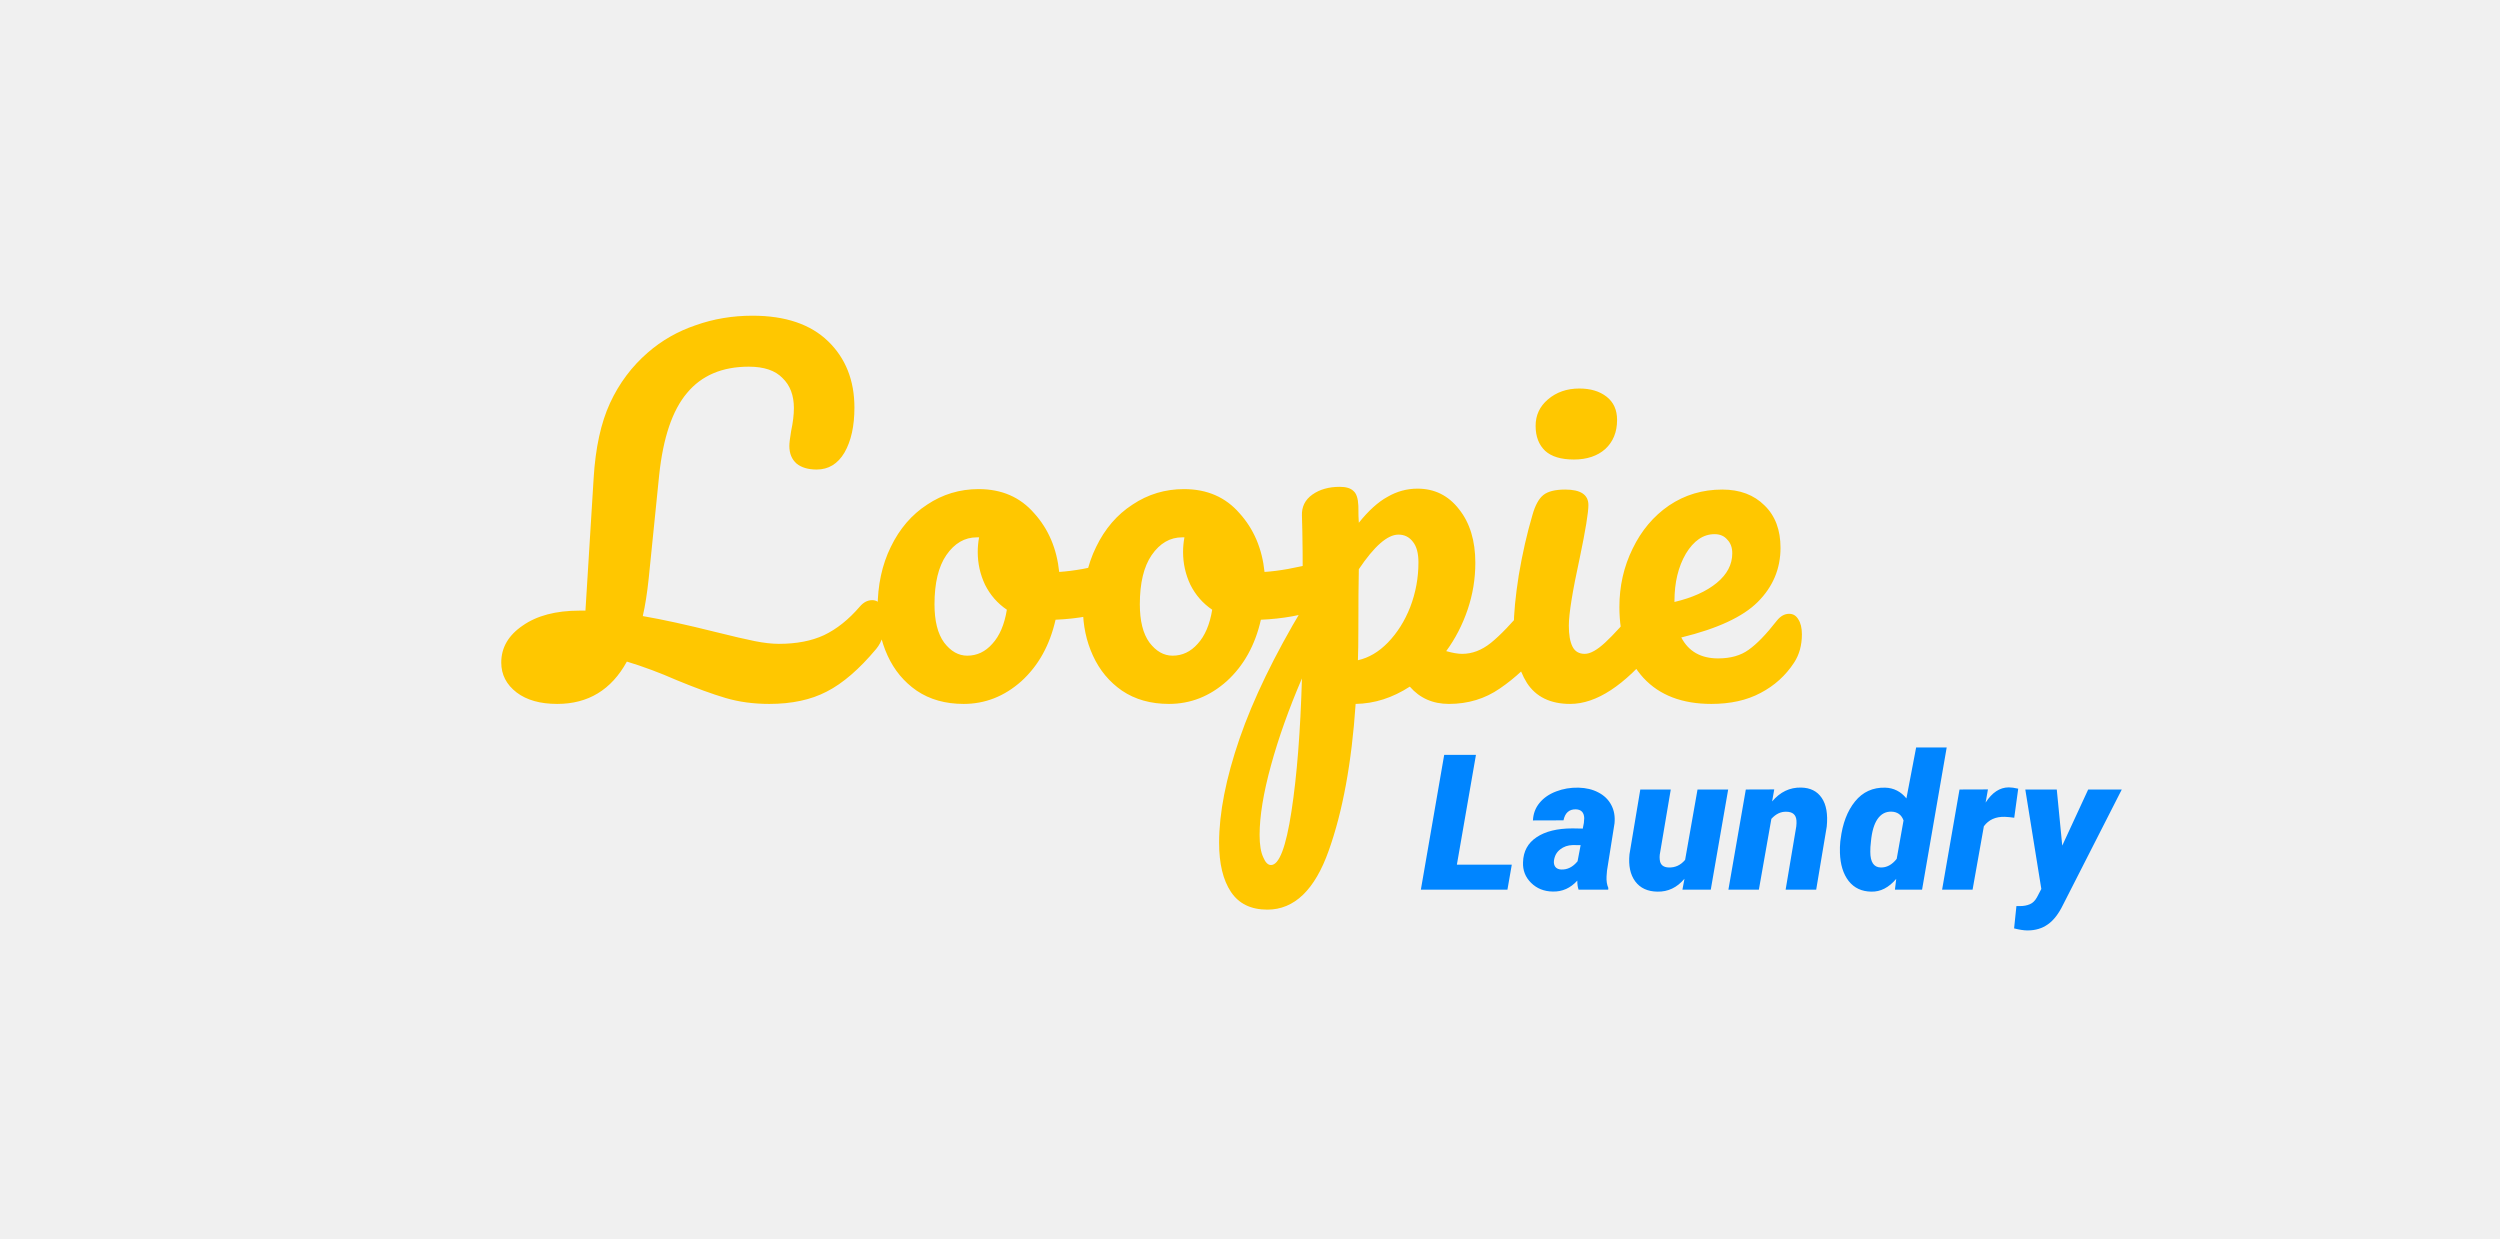
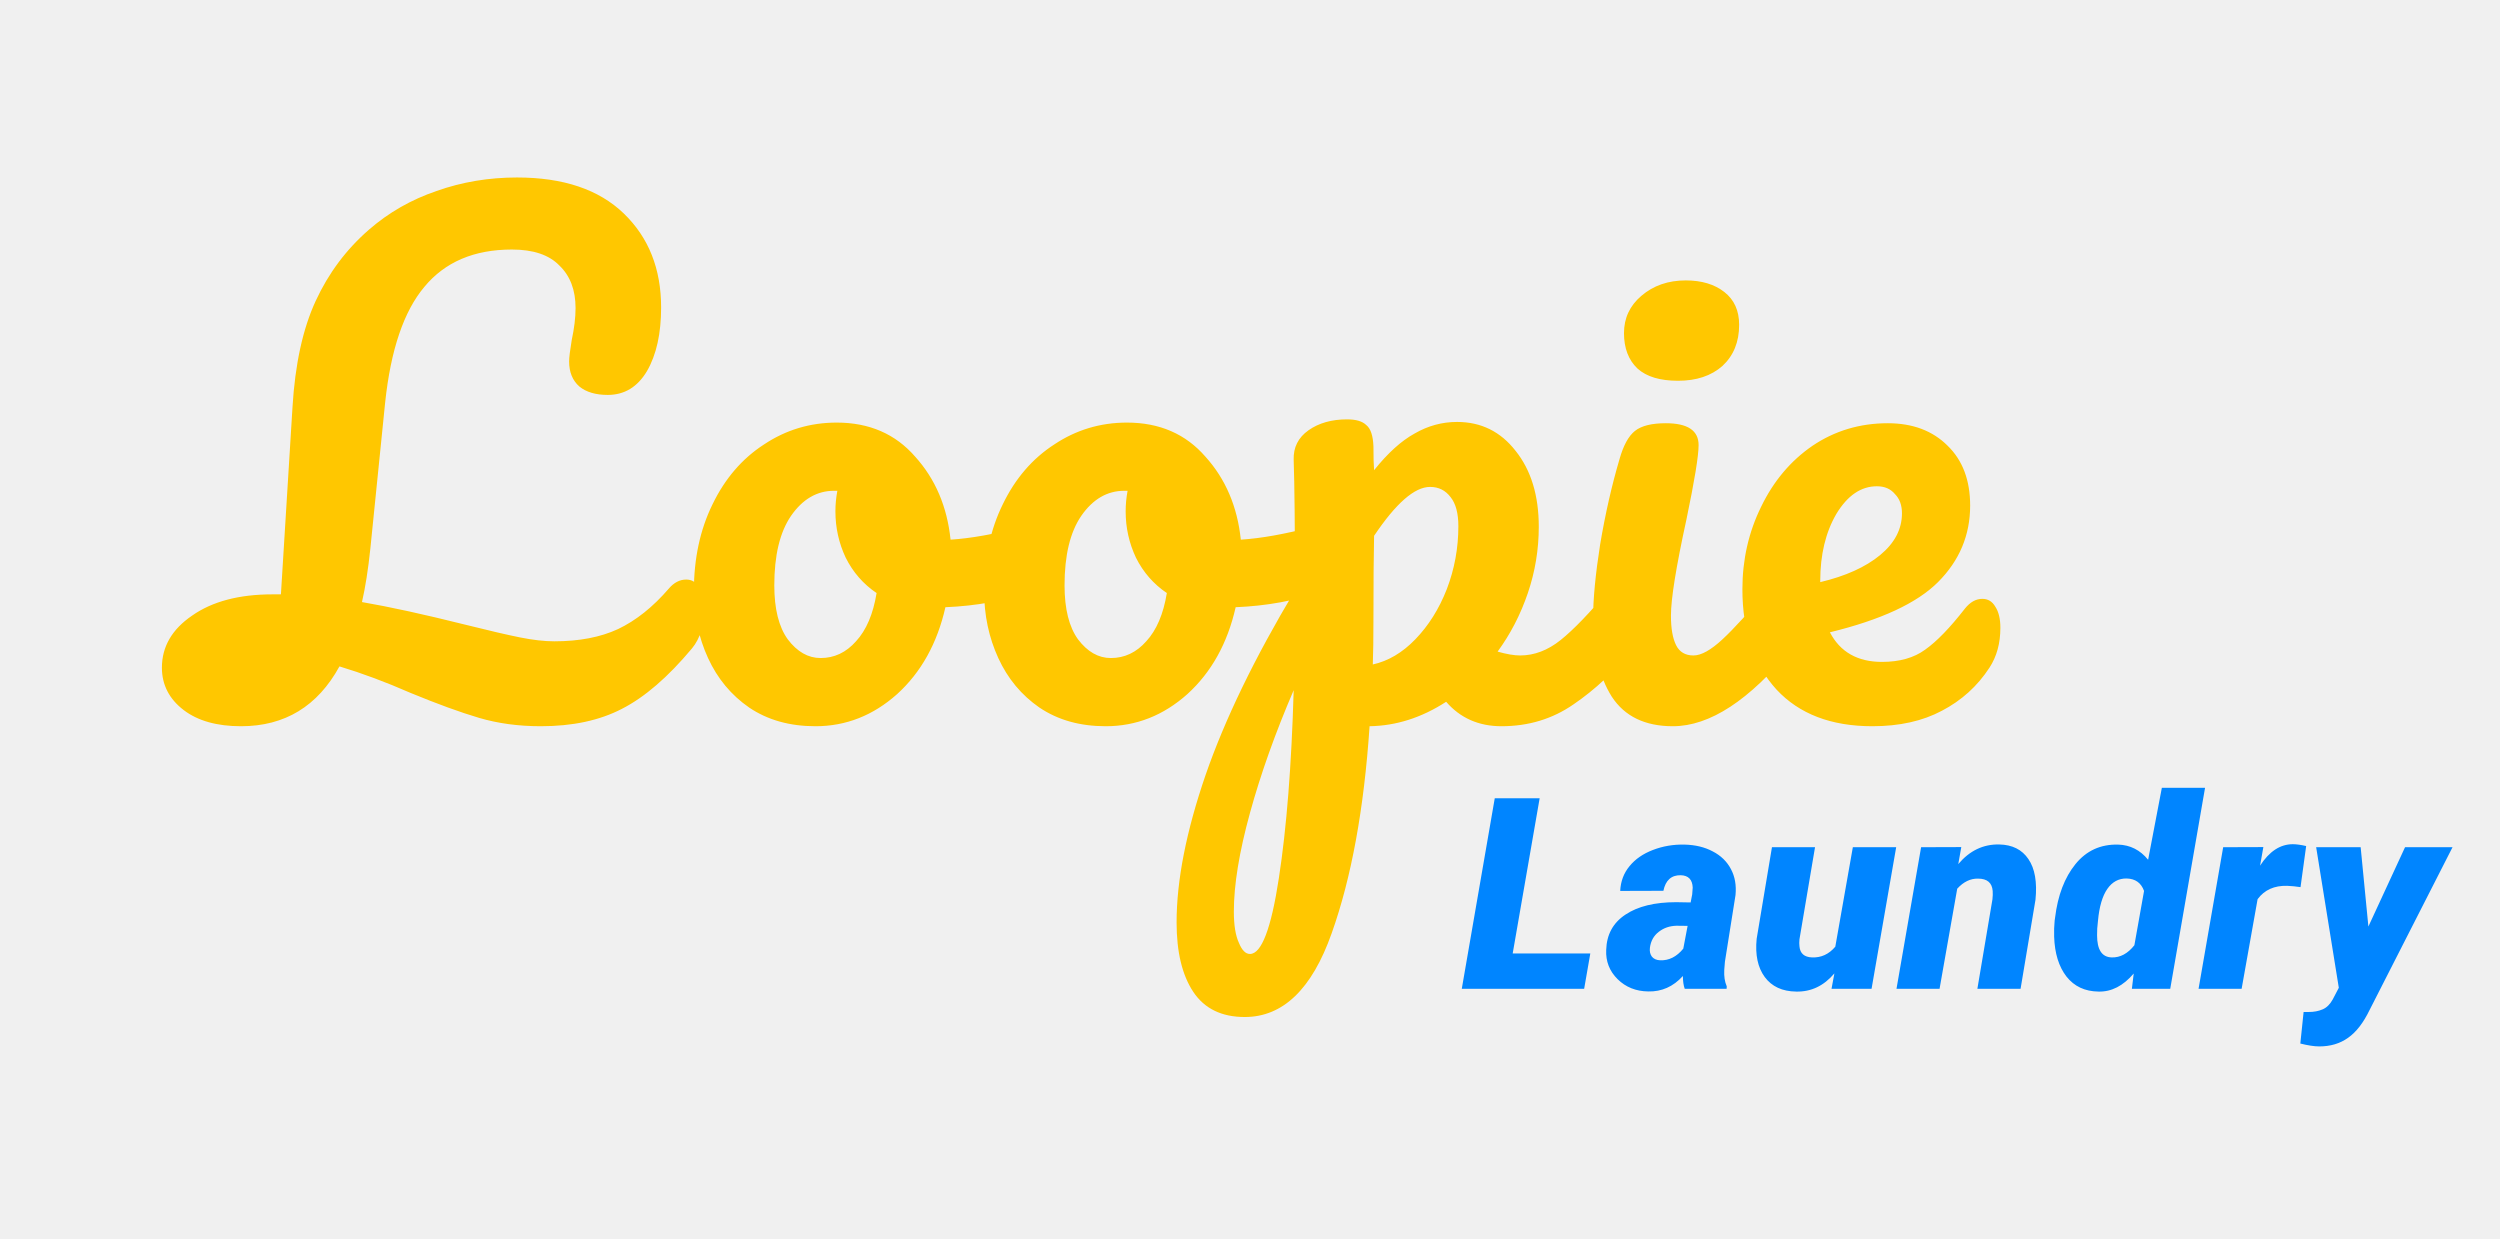
- <svg xmlns="http://www.w3.org/2000/svg" width="1582" height="784" viewBox="0 0 1582 784" fill="none">
-   <g clip-path="url(#clip0)">
-     <path d="M551.912 379.776C554.408 379.776 556.328 380.928 557.672 383.232C559.208 385.536 559.976 388.704 559.976 392.736C559.976 400.224 558.152 406.176 554.504 410.592C543.752 423.456 533.288 432.48 523.112 437.664C513.128 442.848 501.032 445.44 486.824 445.44C476.84 445.44 467.624 444.192 459.176 441.696C450.728 439.2 440.456 435.456 428.36 430.464C417.416 425.664 406.856 421.728 396.68 418.656C386.888 436.512 372.2 445.44 352.616 445.44C341.864 445.44 333.32 443.04 326.984 438.24C320.456 433.248 317.192 426.912 317.192 419.232C317.192 409.824 321.704 402.048 330.728 395.904C339.752 389.568 351.752 386.4 366.728 386.4H370.472L375.656 302.592C376.808 283.392 380.264 267.552 386.024 255.072C391.784 242.592 399.752 231.936 409.928 223.104C418.76 215.424 428.84 209.664 440.168 205.824C451.496 201.792 463.496 199.776 476.168 199.776C496.904 199.776 512.84 205.152 523.976 215.904C535.112 226.656 540.68 240.672 540.68 257.952C540.68 269.664 538.568 279.168 534.344 286.464C530.12 293.568 524.264 297.12 516.776 297.12C511.4 297.12 507.176 295.872 504.104 293.376C501.032 290.688 499.496 286.944 499.496 282.144C499.496 280.416 499.88 277.248 500.648 272.64C501.8 267.264 502.376 262.464 502.376 258.24C502.376 250.176 499.976 243.84 495.176 239.232C490.568 234.432 483.464 232.032 473.864 232.032C456.968 232.032 443.912 237.6 434.696 248.736C425.48 259.68 419.624 276.96 417.128 300.576L410.504 365.952C409.544 375.168 408.296 383.136 406.76 389.856C419.048 391.968 434.408 395.328 452.84 399.936C463.592 402.624 471.848 404.544 477.608 405.696C483.368 406.848 488.456 407.424 492.872 407.424C504.008 407.424 513.512 405.6 521.384 401.952C529.448 398.112 537.032 392.064 544.136 383.808C546.44 381.12 549.032 379.776 551.912 379.776ZM706.548 355.584C709.044 355.584 710.964 356.832 712.308 359.328C713.652 361.824 714.324 364.992 714.324 368.832C714.324 378.048 711.54 383.52 705.972 385.248C694.452 389.28 681.78 391.584 667.956 392.16C664.308 408.288 657.108 421.248 646.356 431.04C635.604 440.64 623.412 445.44 609.78 445.44C598.26 445.44 588.372 442.656 580.116 437.088C572.052 431.52 565.908 424.128 561.684 414.912C557.46 405.696 555.348 395.712 555.348 384.96C555.348 370.368 558.132 357.408 563.7 346.08C569.268 334.56 576.948 325.632 586.74 319.296C596.532 312.768 607.38 309.504 619.284 309.504C633.876 309.504 645.588 314.592 654.42 324.768C663.444 334.752 668.724 347.136 670.26 361.92C679.284 361.344 690.036 359.424 702.516 356.16C704.052 355.776 705.396 355.584 706.548 355.584ZM612.084 414.912C618.228 414.912 623.508 412.416 627.924 407.424C632.532 402.432 635.604 395.232 637.14 385.824C631.188 381.792 626.58 376.512 623.316 369.984C620.244 363.456 618.708 356.544 618.708 349.248C618.708 346.176 618.996 343.104 619.572 340.032H618.132C610.452 340.032 604.02 343.776 598.836 351.264C593.844 358.56 591.348 368.928 591.348 382.368C591.348 392.928 593.364 400.992 597.396 406.56C601.62 412.128 606.516 414.912 612.084 414.912ZM836.485 355.584C838.981 355.584 840.901 356.832 842.245 359.328C843.589 361.824 844.261 364.992 844.261 368.832C844.261 378.048 841.477 383.52 835.909 385.248C824.389 389.28 811.717 391.584 797.893 392.16C794.245 408.288 787.045 421.248 776.293 431.04C765.541 440.64 753.349 445.44 739.717 445.44C728.197 445.44 718.309 442.656 710.053 437.088C701.989 431.52 695.845 424.128 691.621 414.912C687.397 405.696 685.285 395.712 685.285 384.96C685.285 370.368 688.069 357.408 693.637 346.08C699.205 334.56 706.885 325.632 716.677 319.296C726.469 312.768 737.317 309.504 749.221 309.504C763.813 309.504 775.525 314.592 784.357 324.768C793.381 334.752 798.661 347.136 800.197 361.92C809.221 361.344 819.973 359.424 832.453 356.16C833.989 355.776 835.333 355.584 836.485 355.584ZM742.021 414.912C748.165 414.912 753.445 412.416 757.861 407.424C762.469 402.432 765.541 395.232 767.077 385.824C761.125 381.792 756.517 376.512 753.253 369.984C750.181 363.456 748.645 356.544 748.645 349.248C748.645 346.176 748.933 343.104 749.509 340.032H748.069C740.389 340.032 733.957 343.776 728.773 351.264C723.781 358.56 721.285 368.928 721.285 382.368C721.285 392.928 723.301 400.992 727.333 406.56C731.557 412.128 736.453 414.912 742.021 414.912ZM973.335 379.776C975.831 379.776 977.751 380.928 979.095 383.232C980.631 385.536 981.399 388.704 981.399 392.736C981.399 400.416 979.575 406.368 975.927 410.592C967.671 420.768 958.743 429.12 949.143 435.648C939.735 442.176 928.983 445.44 916.887 445.44C906.711 445.44 898.455 441.792 892.119 434.496C881.175 441.6 869.751 445.248 857.847 445.44C855.351 482.496 849.687 513.408 840.855 538.176C832.023 563.136 819.063 575.616 801.975 575.616C791.607 575.616 783.927 571.872 778.935 564.384C773.943 556.896 771.447 546.528 771.447 533.28C771.447 514.464 775.767 492.48 784.407 467.328C793.047 442.368 806.391 414.816 824.439 384.672C824.439 356.64 824.247 337.152 823.863 326.208C823.671 320.64 825.879 316.224 830.487 312.96C835.095 309.696 840.855 308.064 847.767 308.064C851.799 308.064 854.679 308.928 856.407 310.656C858.327 312.192 859.383 315.36 859.575 320.16C859.575 324.96 859.671 328.512 859.863 330.816C866.007 323.136 872.055 317.664 878.007 314.4C883.959 310.944 890.295 309.216 897.015 309.216C907.767 309.216 916.503 313.536 923.223 322.176C930.135 330.816 933.591 342.144 933.591 356.16C933.591 366.336 931.959 376.224 928.695 385.824C925.431 395.424 920.919 404.16 915.159 412.032C919.191 413.184 922.551 413.76 925.239 413.76C931.575 413.76 937.623 411.456 943.383 406.848C949.143 402.24 956.535 394.56 965.559 383.808C967.863 381.12 970.455 379.776 973.335 379.776ZM859.287 417.792C866.199 416.256 872.535 412.512 878.295 406.56C884.247 400.416 888.951 392.928 892.407 384.096C895.863 375.072 897.591 365.664 897.591 355.872C897.591 350.112 896.439 345.792 894.135 342.912C891.831 339.84 888.759 338.304 884.919 338.304C878.007 338.304 869.655 345.6 859.863 360.192C859.671 368.64 859.575 381.024 859.575 397.344C859.575 406.176 859.479 412.992 859.287 417.792ZM804.279 547.392C809.463 547.392 813.783 536.064 817.239 513.408C820.695 490.944 822.903 462.912 823.863 429.312C815.607 448.512 809.079 466.848 804.279 484.32C799.479 501.792 797.079 516.48 797.079 528.384C797.079 534.528 797.847 539.232 799.383 542.496C800.727 545.76 802.359 547.392 804.279 547.392ZM995.927 290.784C987.863 290.784 981.815 288.96 977.783 285.312C973.751 281.472 971.735 276.192 971.735 269.472C971.735 262.752 974.327 257.184 979.511 252.768C984.887 248.16 991.511 245.856 999.383 245.856C1006.49 245.856 1012.25 247.584 1016.66 251.04C1021.08 254.496 1023.29 259.392 1023.29 265.728C1023.29 273.408 1020.79 279.552 1015.8 284.16C1010.81 288.576 1004.18 290.784 995.927 290.784ZM993.623 445.44C981.143 445.44 972.023 441.024 966.263 432.192C960.695 423.36 957.911 411.648 957.911 397.056C957.911 388.416 958.967 377.376 961.079 363.936C963.383 350.304 966.263 337.632 969.719 325.92C971.447 319.776 973.751 315.552 976.631 313.248C979.511 310.944 984.119 309.792 990.455 309.792C1000.25 309.792 1005.14 313.056 1005.14 319.584C1005.14 324.384 1003.32 335.52 999.671 352.992C995.063 374.112 992.759 388.416 992.759 395.904C992.759 401.664 993.527 406.08 995.063 409.152C996.599 412.224 999.191 413.76 1002.84 413.76C1006.3 413.76 1010.62 411.36 1015.8 406.56C1020.98 401.76 1027.9 394.176 1036.54 383.808C1038.84 381.12 1041.43 379.776 1044.31 379.776C1046.81 379.776 1048.73 380.928 1050.07 383.232C1051.61 385.536 1052.38 388.704 1052.38 392.736C1052.38 400.416 1050.55 406.368 1046.9 410.592C1027.9 433.824 1010.14 445.44 993.623 445.44ZM1132.18 388.416C1134.67 388.416 1136.59 389.568 1137.94 391.872C1139.47 394.176 1140.24 397.344 1140.24 401.376C1140.24 408.288 1138.61 414.24 1135.35 419.232C1129.97 427.488 1122.87 433.92 1114.03 438.528C1105.39 443.136 1095.03 445.44 1082.93 445.44C1064.5 445.44 1050.19 439.968 1040.02 429.024C1029.84 417.888 1024.75 402.912 1024.75 384.096C1024.75 370.848 1027.54 358.56 1033.11 347.232C1038.67 335.712 1046.35 326.592 1056.15 319.872C1066.13 313.152 1077.36 309.792 1089.84 309.792C1100.98 309.792 1109.91 313.152 1116.63 319.872C1123.35 326.4 1126.71 335.328 1126.71 346.656C1126.71 359.904 1121.91 371.328 1112.31 380.928C1102.9 390.336 1086.77 397.824 1063.92 403.392C1068.53 412.224 1076.31 416.64 1087.25 416.64C1095.12 416.64 1101.55 414.816 1106.55 411.168C1111.73 407.52 1117.68 401.376 1124.4 392.736C1126.71 389.856 1129.3 388.416 1132.18 388.416ZM1084.95 338.016C1077.84 338.016 1071.79 342.144 1066.8 350.4C1062 358.656 1059.6 368.64 1059.6 380.352V380.928C1070.93 378.24 1079.86 374.208 1086.39 368.832C1092.91 363.456 1096.18 357.216 1096.18 350.112C1096.18 346.464 1095.12 343.584 1093.01 341.472C1091.09 339.168 1088.4 338.016 1084.95 338.016Z" fill="#FFC700" />
-     <path d="M921.91 547.18H956.656L953.902 563H899.117L913.883 477.688H933.98L921.91 547.18ZM998.93 563C998.384 561.477 998.11 559.562 998.11 557.258C993.774 562.023 988.598 564.328 982.583 564.172C977.075 564.094 972.505 562.258 968.872 558.664C965.239 555.07 963.54 550.715 963.774 545.598C963.97 538.723 966.841 533.449 972.387 529.777C977.934 526.066 985.512 524.211 995.122 524.211L1001.57 524.328L1002.27 520.754L1002.5 517.648C1002.35 514.094 1000.57 512.258 997.173 512.141C992.954 512.062 990.356 514.387 989.38 519.113L970.044 519.172C970.239 514.914 971.626 511.223 974.204 508.098C976.782 504.934 980.278 502.512 984.692 500.832C989.145 499.113 993.872 498.312 998.872 498.43C1003.68 498.547 1007.88 499.562 1011.47 501.477C1015.1 503.352 1017.82 505.988 1019.61 509.387C1021.41 512.746 1022.09 516.633 1021.66 521.047L1016.92 550.871L1016.63 554.504C1016.47 557.395 1016.84 559.855 1017.74 561.887L1017.68 563H998.93ZM987.915 550.227C991.86 550.383 995.317 548.645 998.286 545.012L1000.22 534.816L995.239 534.758C992.153 534.836 989.497 535.754 987.27 537.512C985.044 539.23 983.735 541.594 983.345 544.602C983.149 546.203 983.442 547.531 984.223 548.586C985.044 549.602 986.274 550.148 987.915 550.227ZM1065.93 556.086C1061.2 561.672 1055.5 564.387 1048.82 564.23C1042.61 564.152 1037.92 561.984 1034.76 557.727C1031.63 553.469 1030.42 547.766 1031.13 540.617L1037.98 499.602H1057.26L1050.29 540.852C1050.17 541.984 1050.17 543.02 1050.29 543.957C1050.56 547.16 1052.45 548.82 1055.97 548.938C1060.03 549.094 1063.49 547.492 1066.34 544.133L1074.19 499.602H1093.59L1082.57 563H1064.64L1065.93 556.086ZM1122.74 499.543L1121.39 507.16C1126.47 501.145 1132.58 498.215 1139.73 498.371C1145.59 498.488 1149.94 500.676 1152.8 504.934C1155.69 509.152 1156.74 515.207 1155.96 523.098L1149.28 563H1129.94L1136.68 522.98C1136.84 521.613 1136.88 520.363 1136.8 519.23C1136.53 515.52 1134.34 513.664 1130.24 513.664C1126.84 513.586 1123.73 515.09 1120.92 518.176L1113.01 563H1093.73L1104.75 499.602L1122.74 499.543ZM1164.72 531.184C1165.93 521.184 1168.98 513.176 1173.86 507.16C1178.74 501.145 1185.11 498.234 1192.96 498.43C1198.35 498.586 1202.82 500.852 1206.38 505.227L1212.53 473H1231.87L1216.28 563H1199.11L1199.93 556.145C1195.21 561.691 1189.95 564.387 1184.17 564.23C1178.08 564.152 1173.29 561.906 1169.82 557.492C1166.38 553.039 1164.54 547.082 1164.31 539.621C1164.23 537.16 1164.31 534.758 1164.54 532.414L1164.72 531.184ZM1183.94 532.473C1183.62 534.973 1183.49 537.16 1183.53 539.035C1183.53 545.52 1185.71 548.82 1190.09 548.938C1193.88 549.055 1197.26 547.238 1200.23 543.488L1204.56 519.172C1203.27 515.578 1200.69 513.723 1196.83 513.605C1193.23 513.527 1190.32 515.09 1188.1 518.293C1185.91 521.457 1184.52 526.184 1183.94 532.473ZM1274.61 517.473C1272.54 517.16 1270.55 516.965 1268.63 516.887C1262.85 516.73 1258.44 518.723 1255.39 522.863L1248.24 563H1228.96L1239.98 499.602L1257.97 499.543L1256.5 507.863C1260.64 501.457 1265.53 498.254 1271.15 498.254C1272.75 498.254 1274.75 498.527 1277.13 499.074L1274.61 517.473ZM1304.99 535.109L1321.4 499.602H1342.66L1305.52 572.492C1302.74 578.234 1299.54 582.375 1295.91 584.914C1292.31 587.492 1288.02 588.781 1283.02 588.781C1280.79 588.781 1277.96 588.352 1274.52 587.492L1275.99 573.371H1278.21C1280.59 573.371 1282.68 572.98 1284.48 572.199C1286.28 571.457 1287.78 569.992 1288.99 567.805L1291.75 562.531L1281.61 499.602H1301.53L1304.99 535.109Z" fill="#0085FF" />
+ <svg xmlns="http://www.w3.org/2000/svg" width="1582" height="784" viewBox="0 0 1582 784" fill="none" version="1.1" id="svg13">
+   <g clip-path="url(#clip0)" id="g6" transform="matrix(1.41351,0,0,1.41351,-345.9009,-170.0751)" style="stroke-width:0.707">
+     <path d="m 551.912,379.776 c 2.496,0 4.416,1.152 5.76,3.456 1.536,2.304 2.304,5.472 2.304,9.504 0,7.488 -1.824,13.44 -5.472,17.856 -10.752,12.864 -21.216,21.888 -31.392,27.072 -9.984,5.184 -22.08,7.776 -36.288,7.776 -9.984,0 -19.2,-1.248 -27.648,-3.744 -8.448,-2.496 -18.72,-6.24 -30.816,-11.232 -10.944,-4.8 -21.504,-8.736 -31.68,-11.808 -9.792,17.856 -24.48,26.784 -44.064,26.784 -10.752,0 -19.296,-2.4 -25.632,-7.2 -6.528,-4.992 -9.792,-11.328 -9.792,-19.008 0,-9.408 4.512,-17.184 13.536,-23.328 9.024,-6.336 21.024,-9.504 36,-9.504 h 3.744 l 5.184,-83.808 c 1.152,-19.2 4.608,-35.04 10.368,-47.52 5.76,-12.48 13.728,-23.136 23.904,-31.968 8.832,-7.68 18.912,-13.44 30.24,-17.28 11.328,-4.032 23.328,-6.048 36,-6.048 20.736,0 36.672,5.376 47.808,16.128 11.136,10.752 16.704,24.768 16.704,42.048 0,11.712 -2.112,21.216 -6.336,28.512 -4.224,7.104 -10.08,10.656 -17.568,10.656 -5.376,0 -9.6,-1.248 -12.672,-3.744 -3.072,-2.688 -4.608,-6.432 -4.608,-11.232 0,-1.728 0.384,-4.896 1.152,-9.504 1.152,-5.376 1.728,-10.176 1.728,-14.4 0,-8.064 -2.4,-14.4 -7.2,-19.008 -4.608,-4.8 -11.712,-7.2 -21.312,-7.2 -16.896,0 -29.952,5.568 -39.168,16.704 -9.216,10.944 -15.072,28.224 -17.568,51.84 l -6.624,65.376 c -0.96,9.216 -2.208,17.184 -3.744,23.904 12.288,2.112 27.648,5.472 46.08,10.08 10.752,2.688 19.008,4.608 24.768,5.76 5.76,1.152 10.848,1.728 15.264,1.728 11.136,0 20.64,-1.824 28.512,-5.472 8.064,-3.84 15.648,-9.888 22.752,-18.144 2.304,-2.688 4.896,-4.032 7.776,-4.032 z m 154.636,-24.192 c 2.496,0 4.416,1.248 5.76,3.744 1.344,2.496 2.016,5.664 2.016,9.504 0,9.216 -2.784,14.688 -8.352,16.416 -11.52,4.032 -24.192,6.336 -38.016,6.912 -3.648,16.128 -10.848,29.088 -21.6,38.88 -10.752,9.6 -22.944,14.4 -36.576,14.4 -11.52,0 -21.408,-2.784 -29.664,-8.352 -8.064,-5.568 -14.208,-12.96 -18.432,-22.176 -4.224,-9.216 -6.336,-19.2 -6.336,-29.952 0,-14.592 2.784,-27.552 8.352,-38.88 5.568,-11.52 13.248,-20.448 23.04,-26.784 9.792,-6.528 20.64,-9.792 32.544,-9.792 14.592,0 26.304,5.088 35.136,15.264 9.024,9.984 14.304,22.368 15.84,37.152 9.024,-0.576 19.776,-2.496 32.256,-5.76 1.536,-0.384 2.88,-0.576 4.032,-0.576 z m -94.464,59.328 c 6.144,0 11.424,-2.496 15.84,-7.488 4.608,-4.992 7.68,-12.192 9.216,-21.6 -5.952,-4.032 -10.56,-9.312 -13.824,-15.84 -3.072,-6.528 -4.608,-13.44 -4.608,-20.736 0,-3.072 0.288,-6.144 0.864,-9.216 h -1.44 c -7.68,0 -14.112,3.744 -19.296,11.232 -4.992,7.296 -7.488,17.664 -7.488,31.104 0,10.56 2.016,18.624 6.048,24.192 4.224,5.568 9.12,8.352 14.688,8.352 z m 224.401,-59.328 c 2.496,0 4.416,1.248 5.76,3.744 1.344,2.496 2.016,5.664 2.016,9.504 0,9.216 -2.784,14.688 -8.352,16.416 -11.52,4.032 -24.192,6.336 -38.016,6.912 -3.648,16.128 -10.848,29.088 -21.6,38.88 -10.752,9.6 -22.944,14.4 -36.576,14.4 -11.52,0 -21.408,-2.784 -29.664,-8.352 -8.064,-5.568 -14.208,-12.96 -18.432,-22.176 -4.224,-9.216 -6.336,-19.2 -6.336,-29.952 0,-14.592 2.784,-27.552 8.352,-38.88 5.568,-11.52 13.248,-20.448 23.04,-26.784 9.792,-6.528 20.64,-9.792 32.544,-9.792 14.592,0 26.304,5.088 35.136,15.264 9.024,9.984 14.304,22.368 15.84,37.152 9.024,-0.576 19.776,-2.496 32.256,-5.76 1.536,-0.384 2.88,-0.576 4.032,-0.576 z m -94.464,59.328 c 6.144,0 11.424,-2.496 15.84,-7.488 4.608,-4.992 7.68,-12.192 9.216,-21.6 -5.952,-4.032 -10.56,-9.312 -13.824,-15.84 -3.072,-6.528 -4.608,-13.44 -4.608,-20.736 0,-3.072 0.288,-6.144 0.864,-9.216 h -1.44 c -7.68,0 -14.112,3.744 -19.296,11.232 -4.992,7.296 -7.488,17.664 -7.488,31.104 0,10.56 2.016,18.624 6.048,24.192 4.224,5.568 9.12,8.352 14.688,8.352 z m 231.314,-35.136 c 2.496,0 4.416,1.152 5.76,3.456 1.536,2.304 2.304,5.472 2.304,9.504 0,7.68 -1.824,13.632 -5.472,17.856 -8.256,10.176 -17.184,18.528 -26.784,25.056 -9.408,6.528 -20.16,9.792 -32.256,9.792 -10.176,0 -18.432,-3.648 -24.768,-10.944 -10.944,7.104 -22.368,10.752 -34.272,10.944 -2.496,37.056 -8.16,67.968 -16.992,92.736 -8.832,24.96 -21.792,37.44 -38.88,37.44 -10.368,0 -18.048,-3.744 -23.04,-11.232 -4.992,-7.488 -7.488,-17.856 -7.488,-31.104 0,-18.816 4.32,-40.8 12.96,-65.952 8.64,-24.96 21.984,-52.512 40.032,-82.656 0,-28.032 -0.192,-47.52 -0.576,-58.464 -0.192,-5.568 2.016,-9.984 6.624,-13.248 4.608,-3.264 10.368,-4.896 17.28,-4.896 4.032,0 6.912,0.864 8.64,2.592 1.92,1.536 2.976,4.704 3.168,9.504 0,4.8 0.096,8.352 0.288,10.656 6.144,-7.68 12.192,-13.152 18.144,-16.416 5.952,-3.456 12.288,-5.184 19.008,-5.184 10.752,0 19.488,4.32 26.208,12.96 6.912,8.64 10.368,19.968 10.368,33.984 0,10.176 -1.632,20.064 -4.896,29.664 -3.264,9.6 -7.776,18.336 -13.536,26.208 4.032,1.152 7.392,1.728 10.08,1.728 6.336,0 12.384,-2.304 18.144,-6.912 5.76,-4.608 13.152,-12.288 22.176,-23.04 2.304,-2.688 4.896,-4.032 7.776,-4.032 z m -114.048,38.016 c 6.912,-1.536 13.248,-5.28 19.008,-11.232 5.952,-6.144 10.656,-13.632 14.112,-22.464 3.456,-9.024 5.184,-18.432 5.184,-28.224 0,-5.76 -1.152,-10.08 -3.456,-12.96 -2.304,-3.072 -5.376,-4.608 -9.216,-4.608 -6.912,0 -15.264,7.296 -25.056,21.888 -0.192,8.448 -0.288,20.832 -0.288,37.152 0,8.832 -0.096,15.648 -0.288,20.448 z m -55.008,129.6 c 5.184,0 9.504,-11.328 12.96,-33.984 3.456,-22.464 5.664,-50.496 6.624,-84.096 -8.256,19.2 -14.784,37.536 -19.584,55.008 -4.8,17.472 -7.2,32.16 -7.2,44.064 0,6.144 0.768,10.848 2.304,14.112 1.344,3.264 2.976,4.896 4.896,4.896 z M 995.927,290.784 c -8.064,0 -14.112,-1.824 -18.144,-5.472 -4.032,-3.84 -6.048,-9.12 -6.048,-15.84 0,-6.72 2.592,-12.288 7.776,-16.704 5.376,-4.608 12,-6.912 19.872,-6.912 7.107,0 12.867,1.728 17.277,5.184 4.42,3.456 6.63,8.352 6.63,14.688 0,7.68 -2.5,13.824 -7.49,18.432 -4.99,4.416 -11.62,6.624 -19.873,6.624 z m -2.304,154.656 c -12.48,0 -21.6,-4.416 -27.36,-13.248 -5.568,-8.832 -8.352,-20.544 -8.352,-35.136 0,-8.64 1.056,-19.68 3.168,-33.12 2.304,-13.632 5.184,-26.304 8.64,-38.016 1.728,-6.144 4.032,-10.368 6.912,-12.672 2.88,-2.304 7.488,-3.456 13.824,-3.456 9.795,0 14.685,3.264 14.685,9.792 0,4.8 -1.82,15.936 -5.469,33.408 -4.608,21.12 -6.912,35.424 -6.912,42.912 0,5.76 0.768,10.176 2.304,13.248 1.536,3.072 4.128,4.608 7.777,4.608 3.46,0 7.78,-2.4 12.96,-7.2 5.18,-4.8 12.1,-12.384 20.74,-22.752 2.3,-2.688 4.89,-4.032 7.77,-4.032 2.5,0 4.42,1.152 5.76,3.456 1.54,2.304 2.31,5.472 2.31,9.504 0,7.68 -1.83,13.632 -5.48,17.856 -19,23.232 -36.76,34.848 -53.277,34.848 z m 138.557,-57.024 c 2.49,0 4.41,1.152 5.76,3.456 1.53,2.304 2.3,5.472 2.3,9.504 0,6.912 -1.63,12.864 -4.89,17.856 -5.38,8.256 -12.48,14.688 -21.32,19.296 -8.64,4.608 -19,6.912 -31.1,6.912 -18.43,0 -32.74,-5.472 -42.91,-16.416 -10.18,-11.136 -15.27,-26.112 -15.27,-44.928 0,-13.248 2.79,-25.536 8.36,-36.864 5.56,-11.52 13.24,-20.64 23.04,-27.36 9.98,-6.72 21.21,-10.08 33.69,-10.08 11.14,0 20.07,3.36 26.79,10.08 6.72,6.528 10.08,15.456 10.08,26.784 0,13.248 -4.8,24.672 -14.4,34.272 -9.41,9.408 -25.54,16.896 -48.39,22.464 4.61,8.832 12.39,13.248 23.33,13.248 7.87,0 14.3,-1.824 19.3,-5.472 5.18,-3.648 11.13,-9.792 17.85,-18.432 2.31,-2.88 4.9,-4.32 7.78,-4.32 z m -47.23,-50.4 c -7.11,0 -13.16,4.128 -18.15,12.384 -4.8,8.256 -7.2,18.24 -7.2,29.952 v 0.576 c 11.33,-2.688 20.26,-6.72 26.79,-12.096 6.52,-5.376 9.79,-11.616 9.79,-18.72 0,-3.648 -1.06,-6.528 -3.17,-8.64 -1.92,-2.304 -4.61,-3.456 -8.06,-3.456 z" id="path2" style="fill:#ffc700;stroke-width:0.571" />
+     <path d="m 921.91,547.18 h 34.746 L 953.902,563 h -54.785 l 14.766,-85.312 H 933.98 Z M 998.93,563 c -0.546,-1.523 -0.82,-3.438 -0.82,-5.742 -4.336,4.765 -9.512,7.07 -15.527,6.914 -5.508,-0.078 -10.078,-1.914 -13.711,-5.508 -3.633,-3.594 -5.332,-7.949 -5.098,-13.066 0.196,-6.875 3.067,-12.149 8.613,-15.821 5.547,-3.711 13.125,-5.566 22.735,-5.566 l 6.448,0.117 0.7,-3.574 0.23,-3.106 c -0.15,-3.554 -1.93,-5.39 -5.327,-5.507 -4.219,-0.079 -6.817,2.246 -7.793,6.972 l -19.336,0.059 c 0.195,-4.258 1.582,-7.949 4.16,-11.074 2.578,-3.164 6.074,-5.586 10.488,-7.266 4.453,-1.719 9.18,-2.52 14.18,-2.402 4.808,0.117 9.008,1.132 12.598,3.047 3.63,1.875 6.35,4.511 8.14,7.91 1.8,3.359 2.48,7.246 2.05,11.66 l -4.74,29.824 -0.29,3.633 c -0.16,2.891 0.21,5.351 1.11,7.383 l -0.06,1.113 z m -11.015,-12.773 c 3.945,0.156 7.402,-1.582 10.371,-5.215 l 1.934,-10.196 -4.981,-0.058 c -3.086,0.078 -5.742,0.996 -7.969,2.754 -2.226,1.718 -3.535,4.082 -3.925,7.09 -0.196,1.601 0.097,2.929 0.878,3.984 0.821,1.016 2.051,1.562 3.692,1.641 z m 78.015,5.859 c -4.73,5.586 -10.43,8.301 -17.11,8.144 -6.21,-0.078 -10.9,-2.246 -14.06,-6.503 -3.13,-4.258 -4.34,-9.961 -3.63,-17.11 l 6.85,-41.015 h 19.28 l -6.97,41.25 c -0.12,1.132 -0.12,2.168 0,3.105 0.27,3.203 2.16,4.863 5.68,4.981 4.06,0.156 7.52,-1.446 10.37,-4.805 l 7.85,-44.531 h 19.4 L 1082.57,563 h -17.93 z m 56.81,-56.543 -1.35,7.617 c 5.08,-6.015 11.19,-8.945 18.34,-8.789 5.86,0.117 10.21,2.305 13.07,6.563 2.89,4.218 3.94,10.273 3.16,18.164 L 1149.28,563 h -19.34 l 6.74,-40.02 c 0.16,-1.367 0.2,-2.617 0.12,-3.75 -0.27,-3.71 -2.46,-5.566 -6.56,-5.566 -3.4,-0.078 -6.51,1.426 -9.32,4.512 L 1113.01,563 h -19.28 l 11.02,-63.398 z m 41.98,31.641 c 1.21,-10 4.26,-18.008 9.14,-24.024 4.88,-6.015 11.25,-8.926 19.1,-8.73 5.39,0.156 9.86,2.422 13.42,6.797 L 1212.53,473 h 19.34 l -15.59,90 h -17.17 l 0.82,-6.855 c -4.72,5.546 -9.98,8.242 -15.76,8.085 -6.09,-0.078 -10.88,-2.324 -14.35,-6.738 -3.44,-4.453 -5.28,-10.41 -5.51,-17.871 -0.08,-2.461 0,-4.863 0.23,-7.207 z m 19.22,1.289 c -0.32,2.5 -0.45,4.687 -0.41,6.562 0,6.485 2.18,9.785 6.56,9.903 3.79,0.117 7.17,-1.7 10.14,-5.45 l 4.33,-24.316 c -1.29,-3.594 -3.87,-5.449 -7.73,-5.567 -3.6,-0.078 -6.51,1.485 -8.73,4.688 -2.19,3.164 -3.58,7.891 -4.16,14.18 z m 90.67,-15 c -2.07,-0.313 -4.06,-0.508 -5.98,-0.586 -5.78,-0.157 -10.19,1.836 -13.24,5.976 L 1248.24,563 h -19.28 l 11.02,-63.398 17.99,-0.059 -1.47,8.32 c 4.14,-6.406 9.03,-9.609 14.65,-9.609 1.6,0 3.6,0.273 5.98,0.82 z m 30.38,17.636 16.41,-35.507 h 21.26 l -37.14,72.89 c -2.78,5.742 -5.98,9.883 -9.61,12.422 -3.6,2.578 -7.89,3.867 -12.89,3.867 -2.23,0 -5.06,-0.429 -8.5,-1.289 l 1.47,-14.121 h 2.22 c 2.38,0 4.47,-0.391 6.27,-1.172 1.8,-0.742 3.3,-2.207 4.51,-4.394 l 2.76,-5.274 -10.14,-62.929 h 19.92 z" id="path4" style="fill:#0085ff;stroke-width:0.571" />
  </g>
-   <defs>
+   <defs id="defs11">
    <clipPath id="clip0">
-       <rect width="1582" height="784" fill="white" />
+       <rect width="1582" height="784" fill="white" id="rect8" />
    </clipPath>
  </defs>
</svg>
